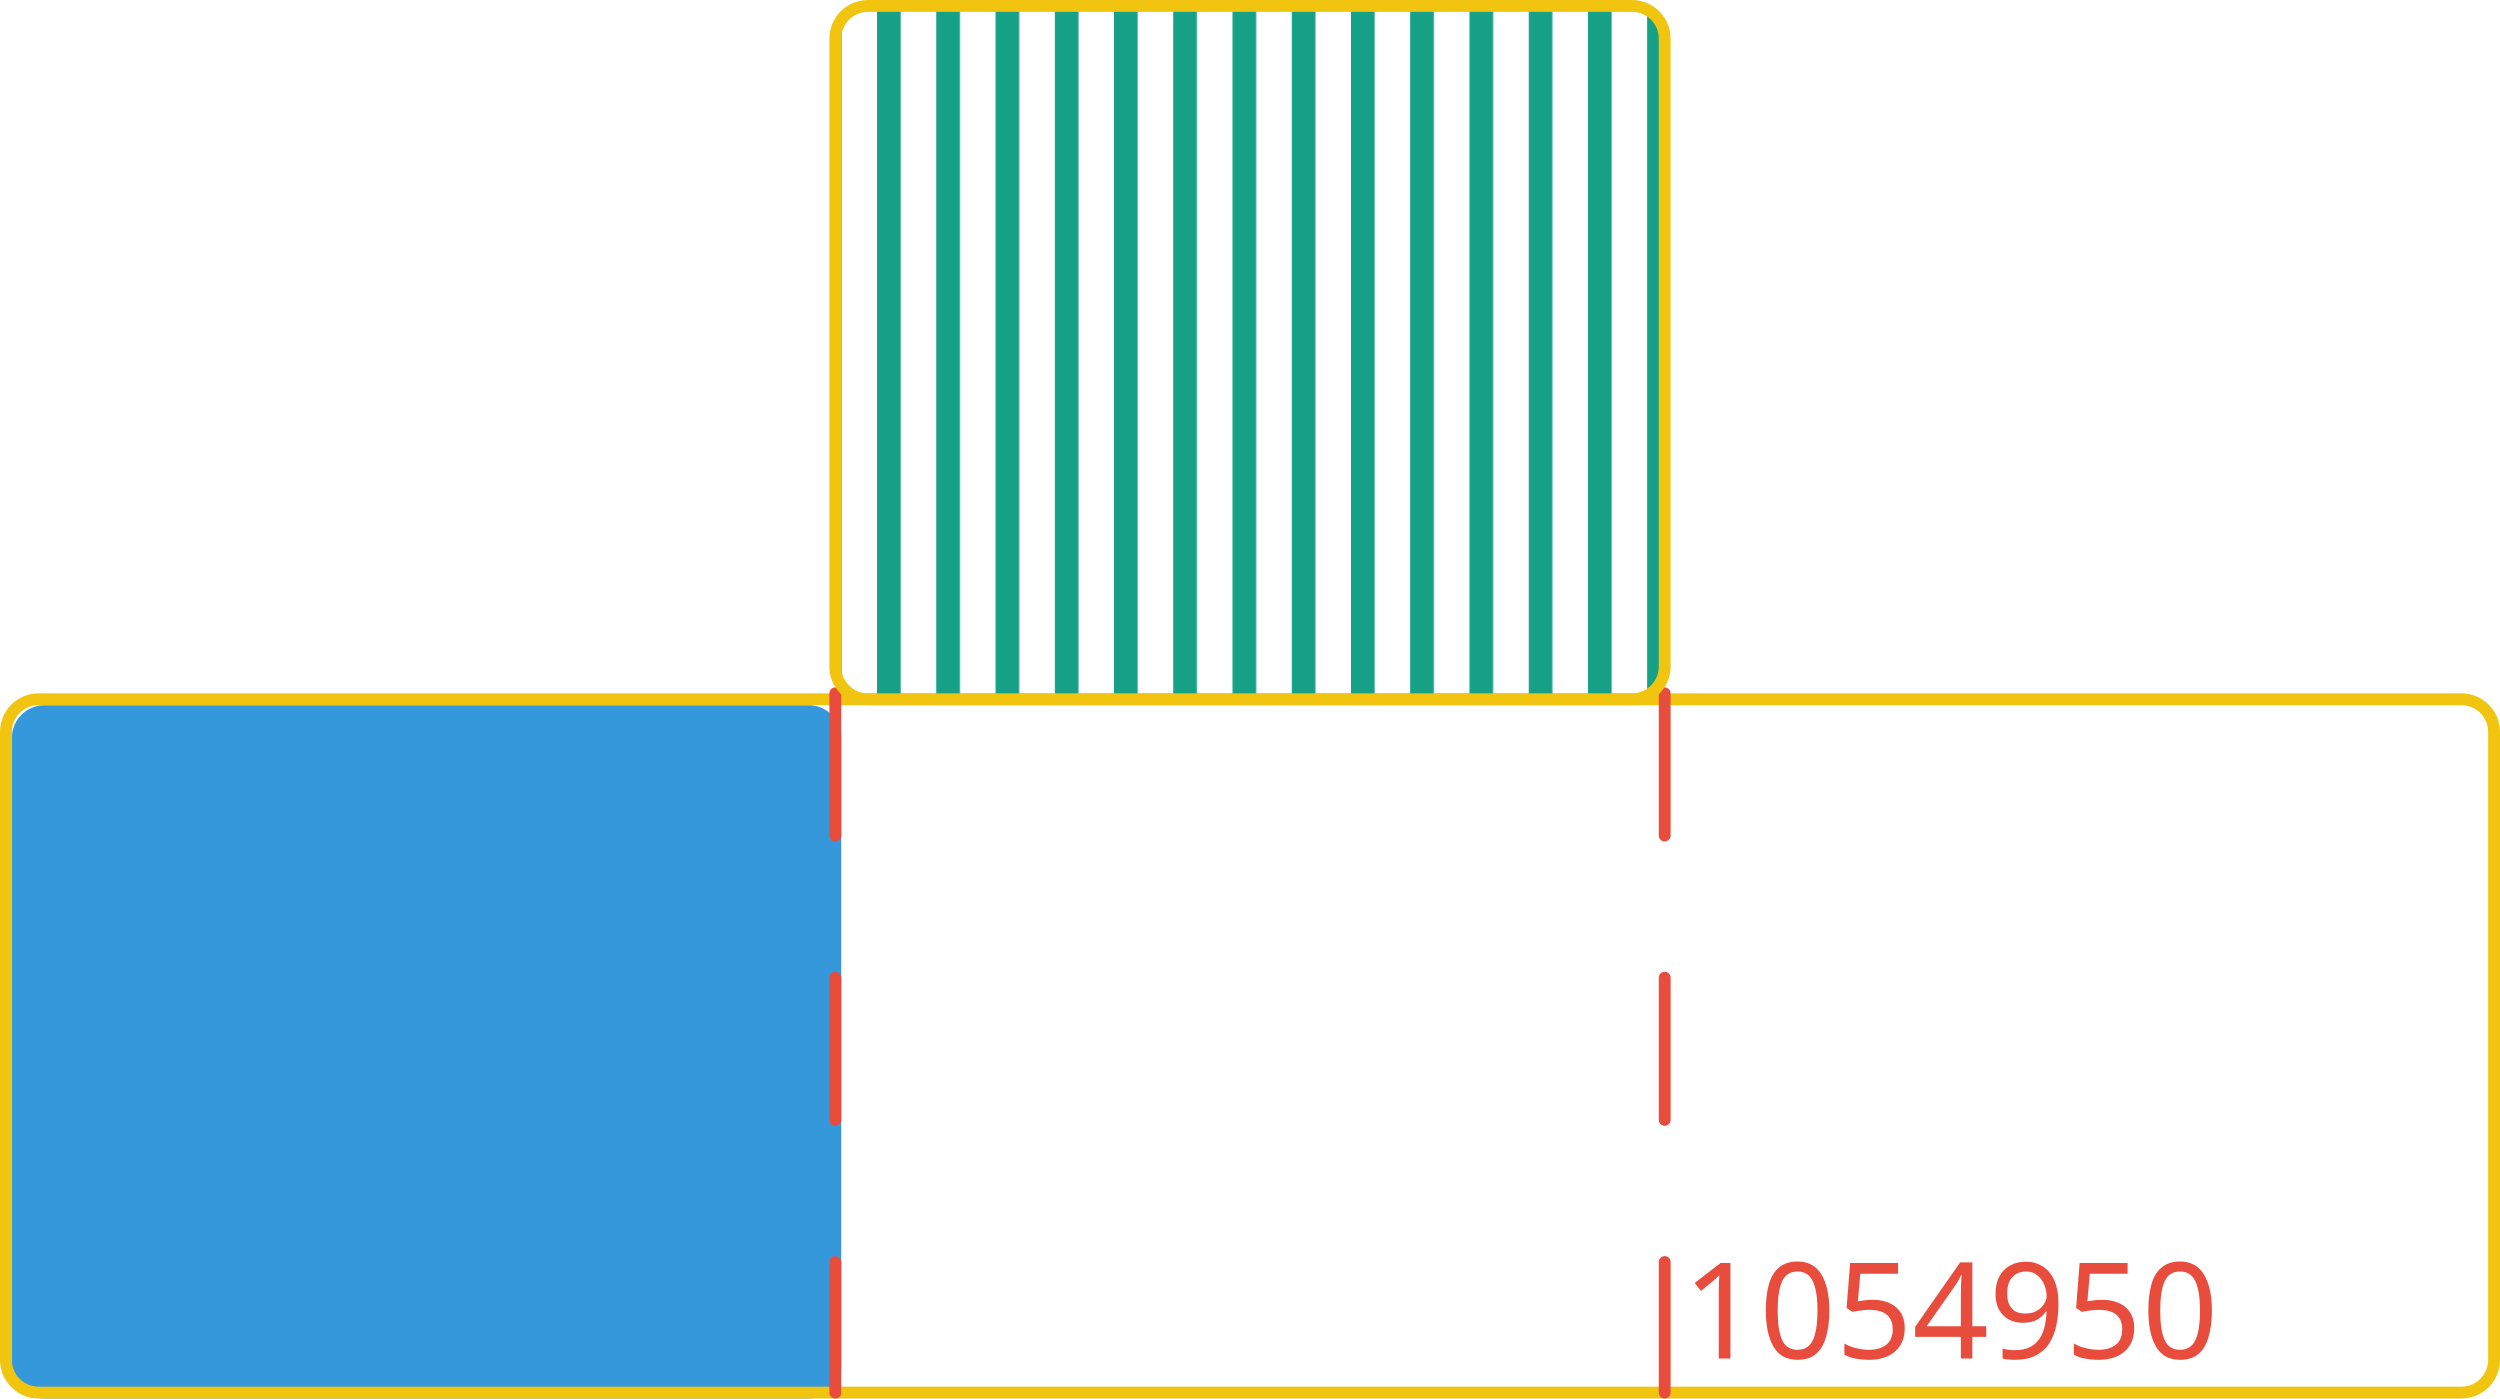
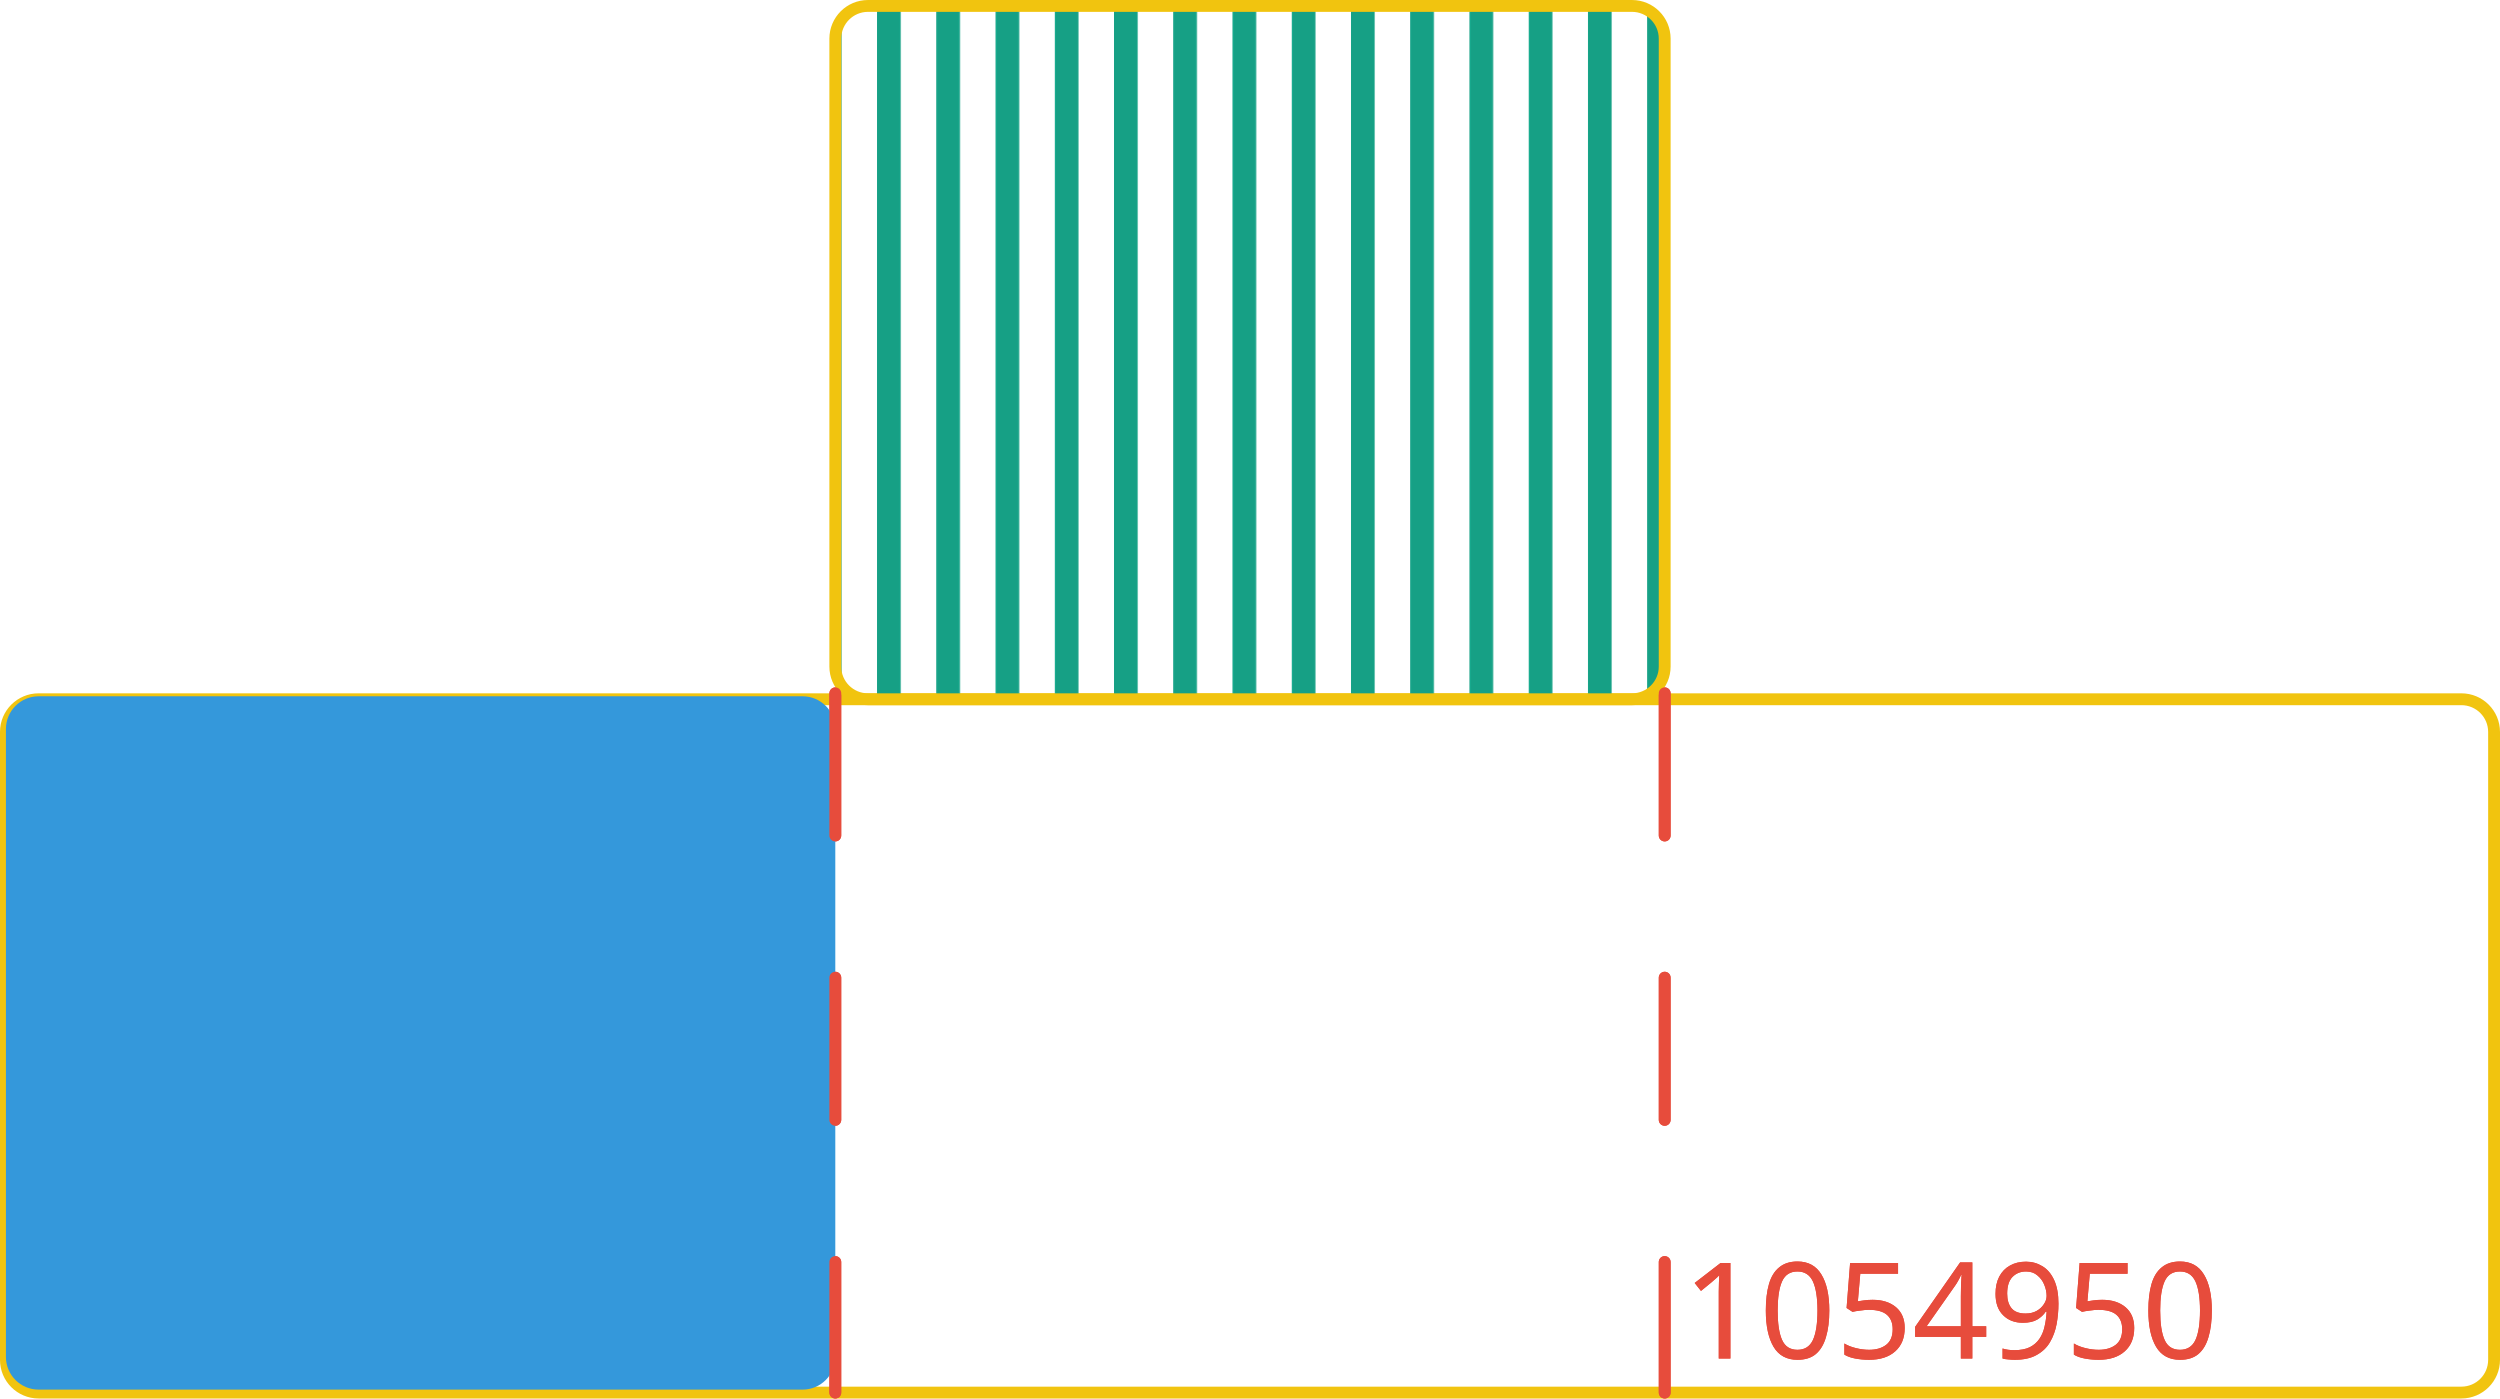
<svg xmlns="http://www.w3.org/2000/svg" xmlns:xlink="http://www.w3.org/1999/xlink" width="211mm" height="118.033mm" viewBox="0 0 211 118.033" version="1.1" id="svg1">
  <defs id="defs1">
    <linearGradient id="swatch100">
      <stop style="stop-color:#2ecc71;stop-opacity:1;" offset="0" id="stop100" />
    </linearGradient>
    <linearGradient id="swatch96">
      <stop style="stop-color:#2ecc71;stop-opacity:1;" offset="0" id="stop96" />
    </linearGradient>
    <pattern xlink:href="#pattern102-7" preserveAspectRatio="xMidYMid" id="pattern103-2" patternTransform="matrix(2,0,0,2,402.3986,-1.1948242e-5)" x="0" y="0" />
    <pattern patternUnits="userSpaceOnUse" width="2.5" height="1" patternTransform="translate(0,0) scale(2,2)" preserveAspectRatio="xMidYMid" id="pattern102-7" style="fill:#16a085">
      <rect style="stroke:none" x="0" y="-0.5" width="1" height="2" id="rect101-6" />
    </pattern>
  </defs>
  <g id="layer1" transform="translate(-2918.369,-94.45167)">
    <g id="g87" transform="translate(-186.5677)">
-       <rect style="fill:#3498db;fill-opacity:1;stroke:none;stroke-width:1;stroke-linecap:round;stroke-linejoin:round;stroke-dasharray:none" id="rect63" width="70" height="58.517" x="3105.937" y="153.968" rx="2.76" ry="2.76" />
      <rect style="fill:#000000;fill-opacity:0;stroke:#f1c40f;stroke-width:1;stroke-linecap:round;stroke-linejoin:round;stroke-dasharray:none" id="rect59" width="210" height="58.517" x="3105.436" y="153.468" rx="2.76" ry="2.76" />
      <text xml:space="preserve" style="font-size:11.289px;font-family:'Fira Code';-inkscape-font-specification:'Fira Code';text-align:end;writing-mode:lr-tb;direction:ltr;text-anchor:end;fill:#e74c3c;fill-opacity:1;stroke:none;stroke-width:1;stroke-linecap:round;stroke-linejoin:round;stroke-dasharray:none" x="3312.715" y="209.11" id="text59">
        <tspan id="tspan59" style="font-size:11.289px;text-align:end;text-anchor:end;fill:#e74c3c;fill-opacity:1;stroke:none;stroke-width:1" x="3312.715" y="209.11">1054950</tspan>
      </text>
      <path style="fill:#e74c3c;fill-opacity:1;stroke:#e74c3c;stroke-width:1;stroke-linecap:round;stroke-linejoin:round;stroke-dasharray:12, 12;stroke-dashoffset:0" d="m 3175.437,152.968 v 59.017" id="path59" />
      <path style="fill:#e74c3c;fill-opacity:1;stroke:#e74c3c;stroke-width:1;stroke-linecap:round;stroke-linejoin:round;stroke-dasharray:12, 12;stroke-dashoffset:0" d="m 3245.437,152.968 v 59.017" id="path62" />
    </g>
    <rect style="fill:url(#pattern103-2);fill-opacity:1;stroke:#f1c40f;stroke-width:1;stroke-linecap:round;stroke-linejoin:round;stroke-dasharray:none" id="rect30-4" width="70" height="58.517" x="2988.869" y="94.952" rx="2.76" ry="2.76" />
+     <g id="g86-8" transform="translate(74.95742)">
+       <rect style="fill:#3498db;fill-opacity:1;stroke:none;stroke-width:1;stroke-linecap:round;stroke-linejoin:round;stroke-dasharray:none" id="rect58-8" width="70" height="58.517" x="2843.911" y="153.218" rx="2.76" ry="2.76" />
+       <text xml:space="preserve" style="font-size:11.289px;font-family:'Fira Code';-inkscape-font-specification:'Fira Code';text-align:end;writing-mode:lr-tb;direction:ltr;text-anchor:end;fill:#e74c3c;fill-opacity:1;stroke:none;stroke-width:1;stroke-linecap:round;stroke-linejoin:round;stroke-dasharray:none" x="3051.19" y="209.11" id="text54-4">
+         <tspan id="tspan54-5" style="font-size:11.289px;text-align:end;text-anchor:end;fill:#e74c3c;fill-opacity:1;stroke:none;stroke-width:1" x="3051.19" y="209.11">1054950</tspan>
+       </text>
+       <path style="fill:#e74c3c;fill-opacity:1;stroke:#e74c3c;stroke-width:1;stroke-linecap:round;stroke-linejoin:round;stroke-dasharray:12, 12;stroke-dashoffset:0" d="m 2913.912,152.968 v 59.017" id="path54-5" />
+       <path style="fill:#e74c3c;fill-opacity:1;stroke:#e74c3c;stroke-width:1;stroke-linecap:round;stroke-linejoin:round;stroke-dasharray:12, 12;stroke-dashoffset:0" d="m 2983.912,152.968 v 59.017" id="path57-1" />
+     </g>
  </g>
</svg>
